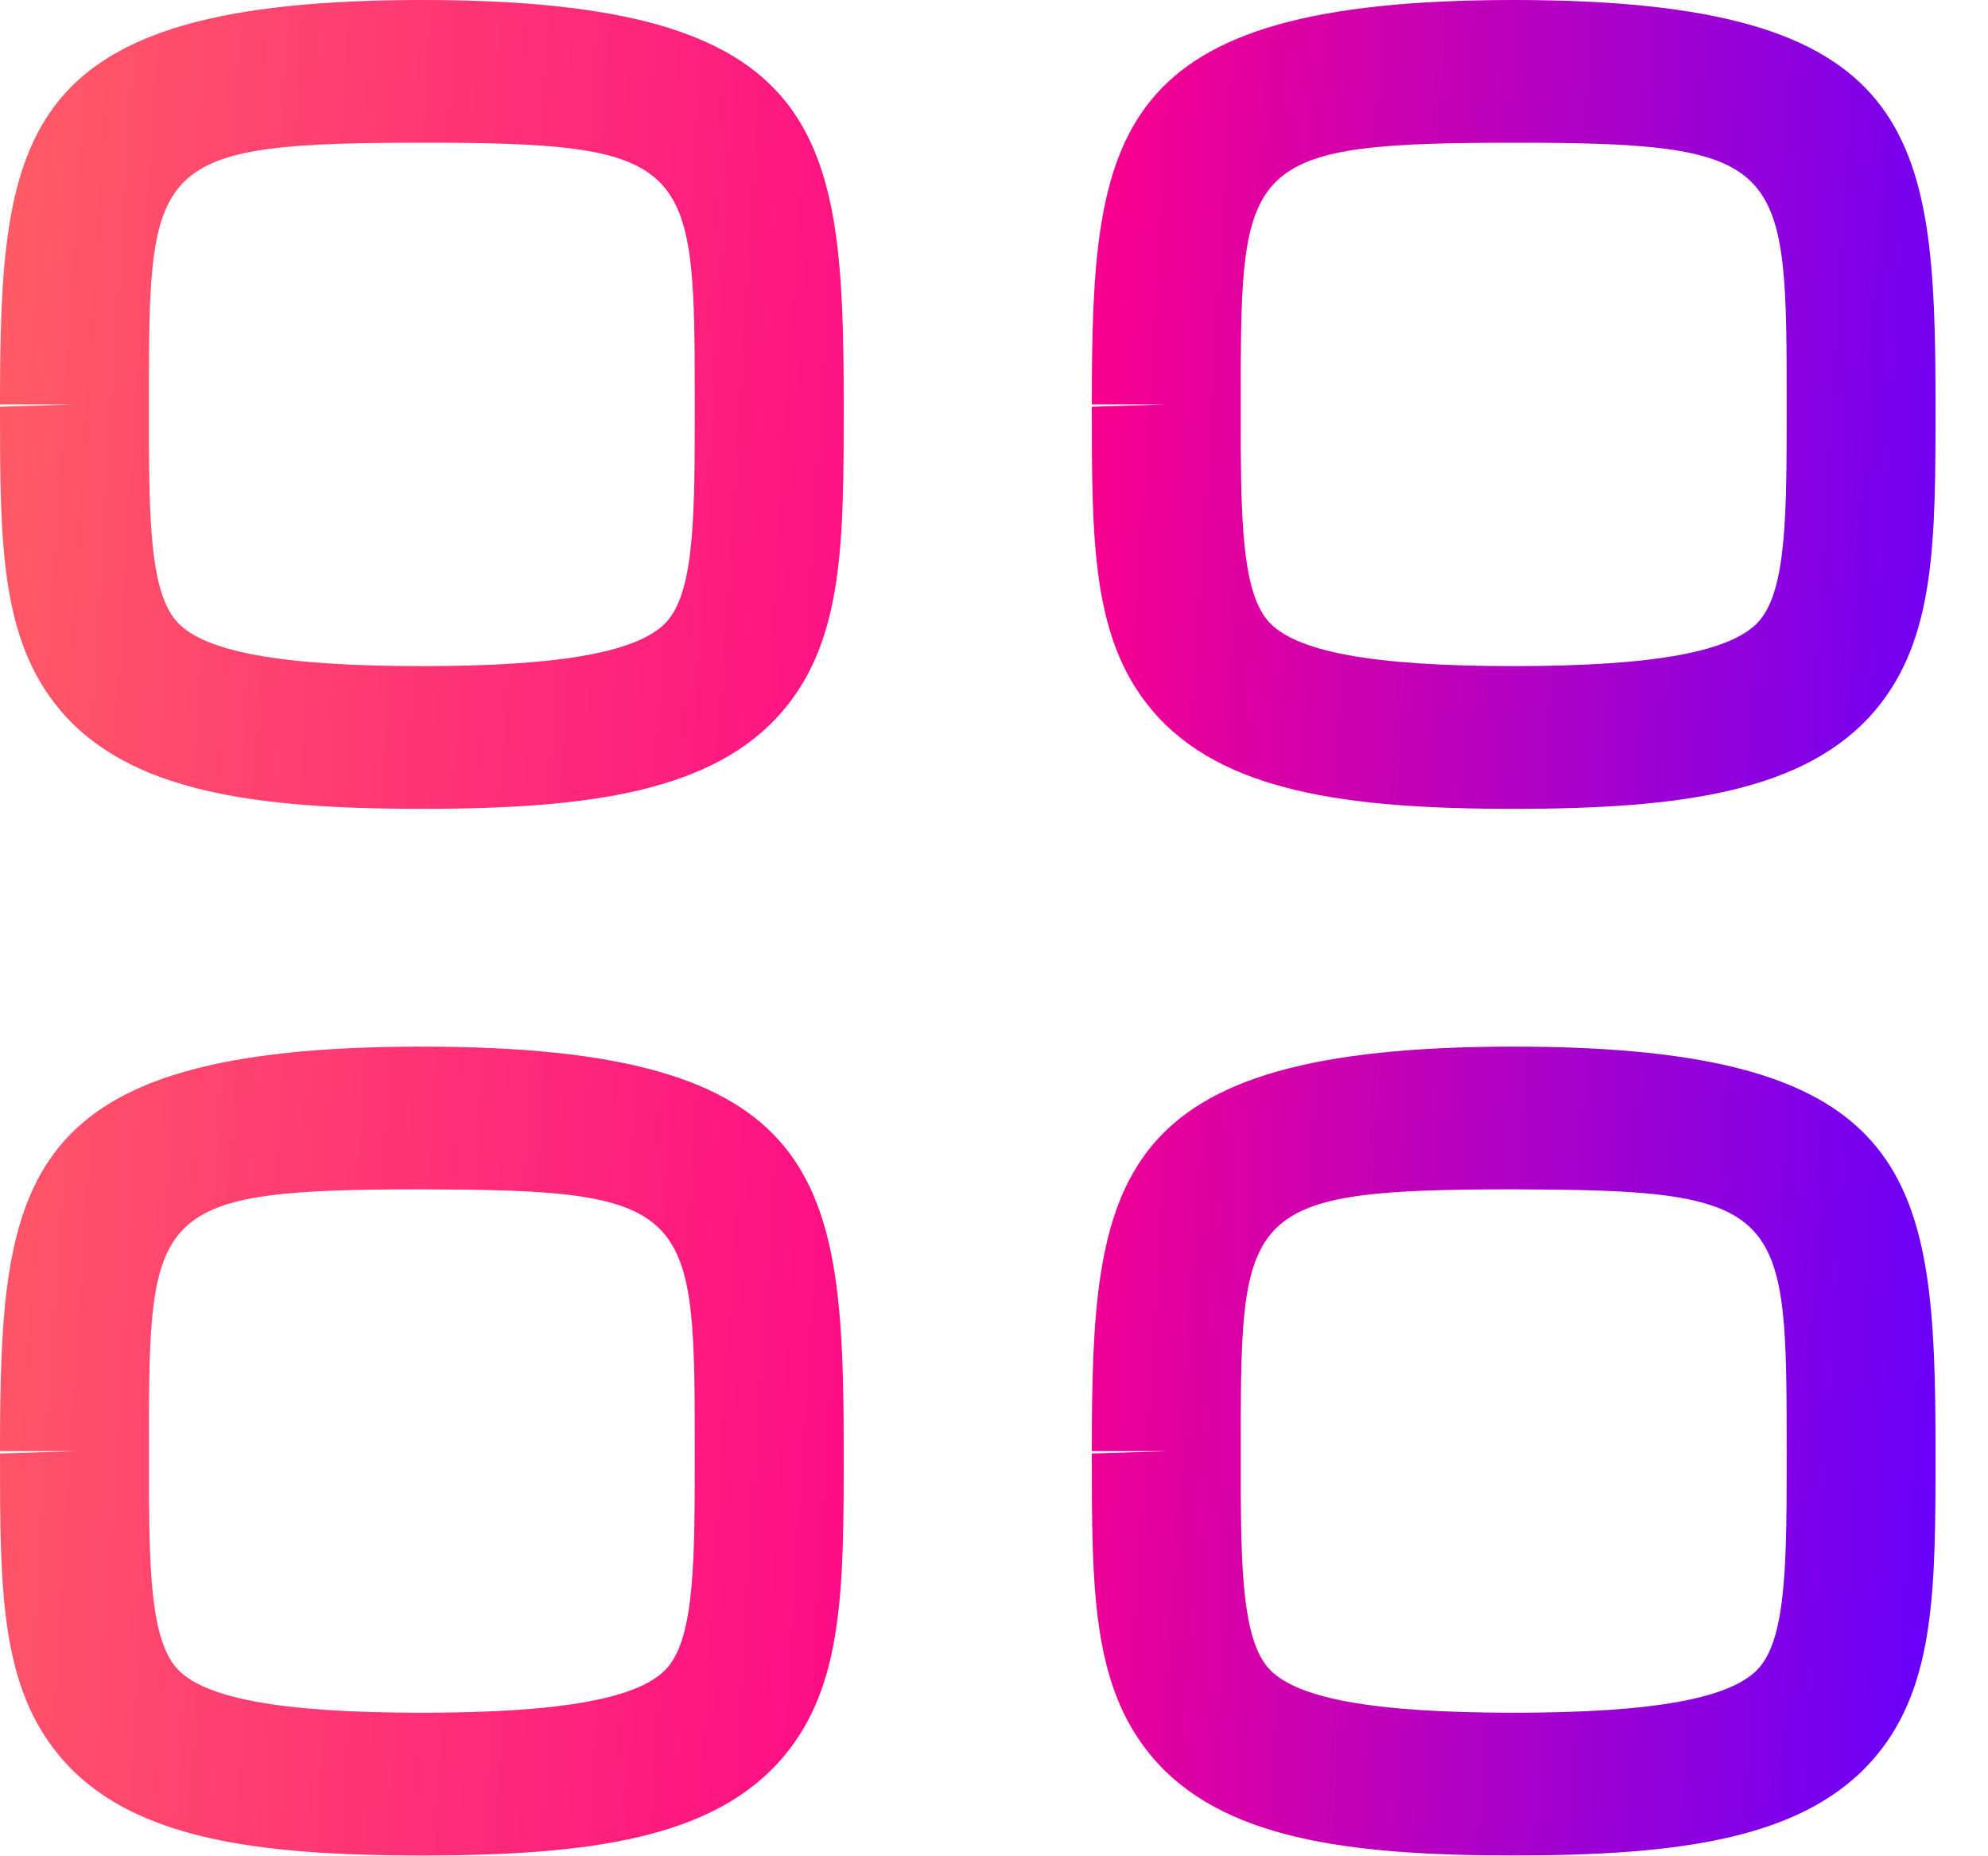
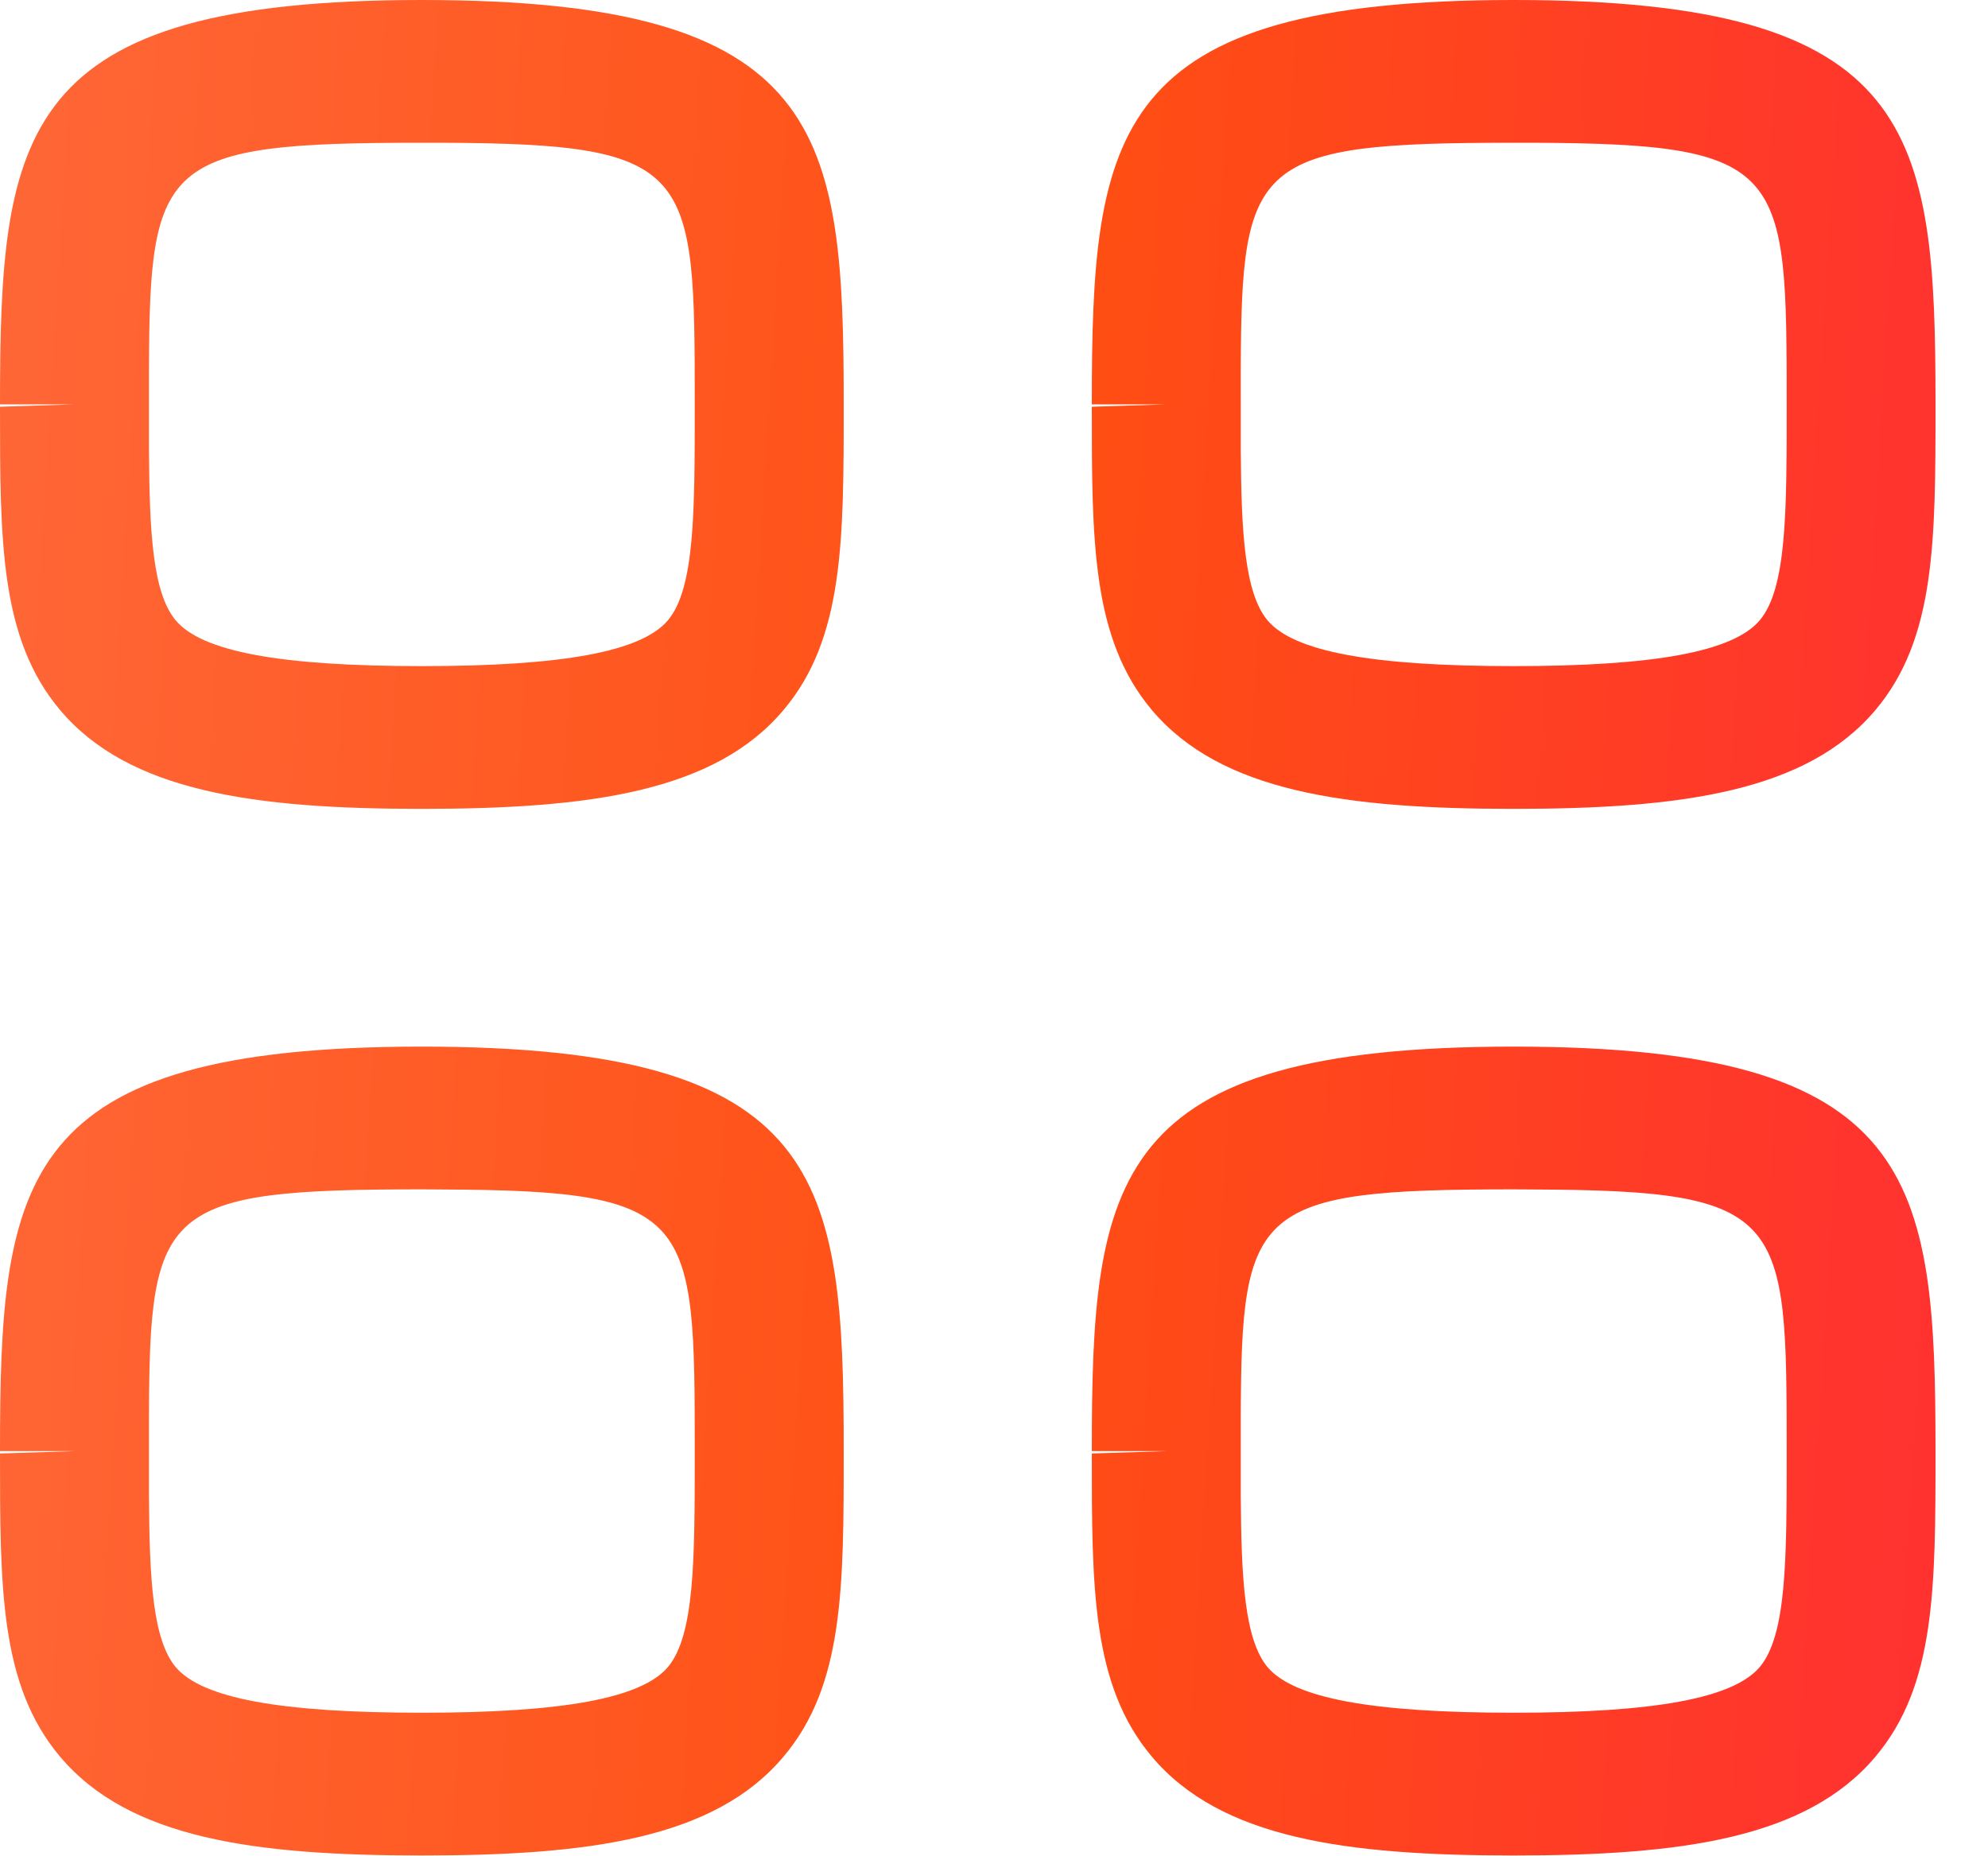
<svg xmlns="http://www.w3.org/2000/svg" width="15" height="14" viewBox="0 0 15 14" fill="none">
  <path fill-rule="evenodd" clip-rule="evenodd" d="M3.183 7.897C6.23 7.897 6.366 8.888 6.366 10.949C6.366 11.981 6.366 12.716 5.913 13.253C5.393 13.873 4.446 14 3.183 14C1.92 14 0.973 13.873 0.452 13.253C0 12.716 0 11.982 0 10.967L0.562 10.949H0C0 8.888 0.136 7.897 3.183 7.897ZM11.421 7.897C14.468 7.897 14.604 8.888 14.604 10.949C14.604 11.981 14.604 12.716 14.152 13.253C13.631 13.873 12.684 14 11.421 14C10.158 14 9.211 13.873 8.69 13.253C8.238 12.716 8.238 11.982 8.238 10.967L8.8 10.949H8.238C8.238 8.888 8.374 7.897 11.421 7.897ZM3.337 8.975L3.183 8.974C1.229 8.974 1.129 9.109 1.124 10.681L1.124 11.293C1.128 11.919 1.152 12.37 1.326 12.579C1.525 12.814 2.114 12.923 3.183 12.923C4.252 12.923 4.841 12.813 5.04 12.578C5.242 12.336 5.242 11.761 5.242 10.966C5.242 9.171 5.242 8.983 3.337 8.975ZM11.575 8.975L11.421 8.974C9.467 8.974 9.367 9.109 9.362 10.681L9.362 11.293C9.366 11.919 9.391 12.37 9.564 12.579C9.763 12.814 10.352 12.923 11.421 12.923C12.49 12.923 13.079 12.813 13.278 12.578C13.481 12.336 13.481 11.761 13.481 10.966C13.481 9.171 13.481 8.983 11.575 8.975ZM3.183 0C6.23 0 6.366 0.991 6.366 3.051C6.366 4.084 6.366 4.818 5.913 5.356C5.393 5.975 4.446 6.103 3.183 6.103C1.92 6.103 0.973 5.975 0.452 5.356C0 4.818 0 4.084 0 3.069L0.562 3.051H0C0 0.991 0.136 0 3.183 0ZM11.421 0C14.468 0 14.604 0.991 14.604 3.051C14.604 4.084 14.604 4.818 14.152 5.356C13.631 5.975 12.684 6.103 11.421 6.103C10.158 6.103 9.211 5.975 8.69 5.356C8.238 4.818 8.238 4.084 8.238 3.069L8.8 3.051H8.238C8.238 0.991 8.374 0 11.421 0ZM3.337 1.077L3.183 1.077C1.229 1.077 1.129 1.211 1.124 2.784L1.124 3.396C1.128 4.021 1.152 4.473 1.326 4.681C1.525 4.917 2.114 5.026 3.183 5.026C4.252 5.026 4.841 4.916 5.04 4.68C5.242 4.438 5.242 3.864 5.242 3.069C5.242 1.273 5.242 1.086 3.337 1.077ZM11.575 1.077L11.421 1.077C9.467 1.077 9.367 1.211 9.362 2.784L9.362 3.396C9.366 4.021 9.391 4.473 9.564 4.681C9.763 4.917 10.352 5.026 11.421 5.026C12.49 5.026 13.079 4.916 13.278 4.68C13.481 4.438 13.481 3.864 13.481 3.069C13.481 1.273 13.481 1.086 11.575 1.077Z" fill="url(#paint0_linear_1761_27)" />
  <defs>
    <linearGradient id="paint0_linear_1761_27" x1="0" y1="0" x2="15.418" y2="0.962" gradientUnits="userSpaceOnUse">
-       <stop stop-color="#FF5C65" />
-       <stop offset="0.531" stop-color="#FD008B" />
-       <stop offset="1" stop-color="#6500FC" />
+       <stop stop-color="#ff6737" />
+       <stop offset="0.531" stop-color="#ff4f13" />
+       <stop offset="1" stop-color="#ff3131" />
    </linearGradient>
  </defs>
</svg>
